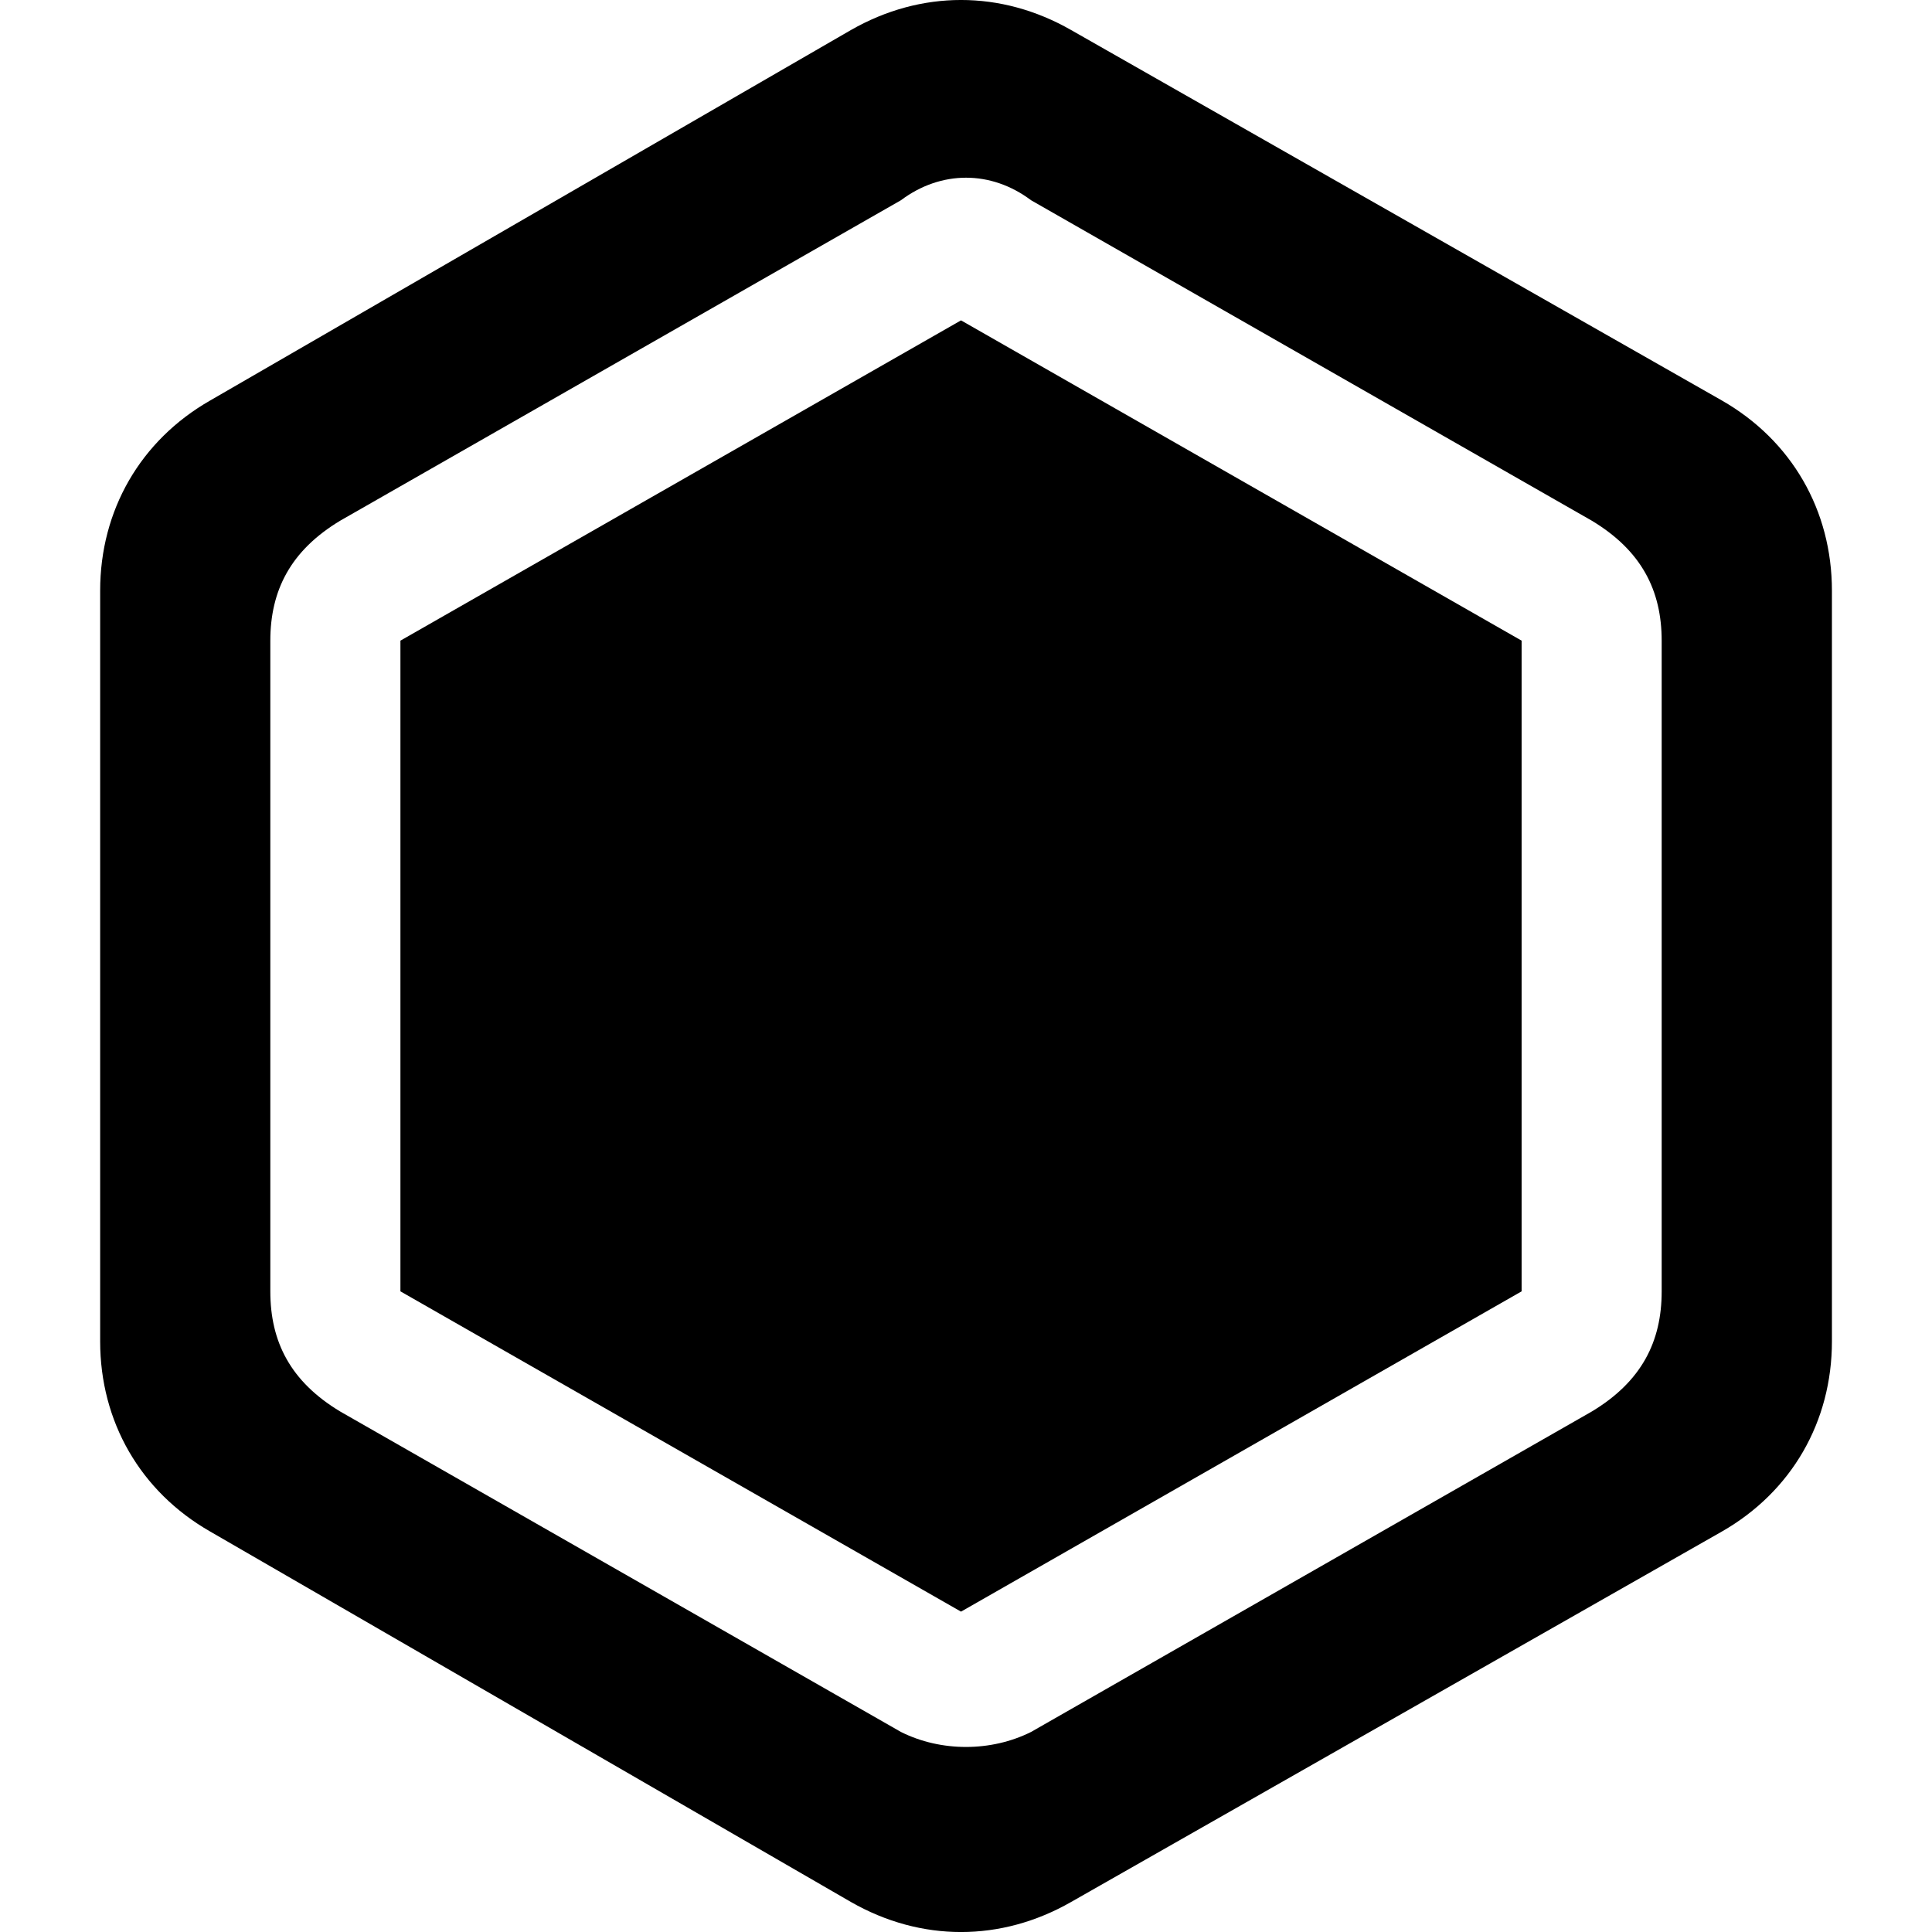
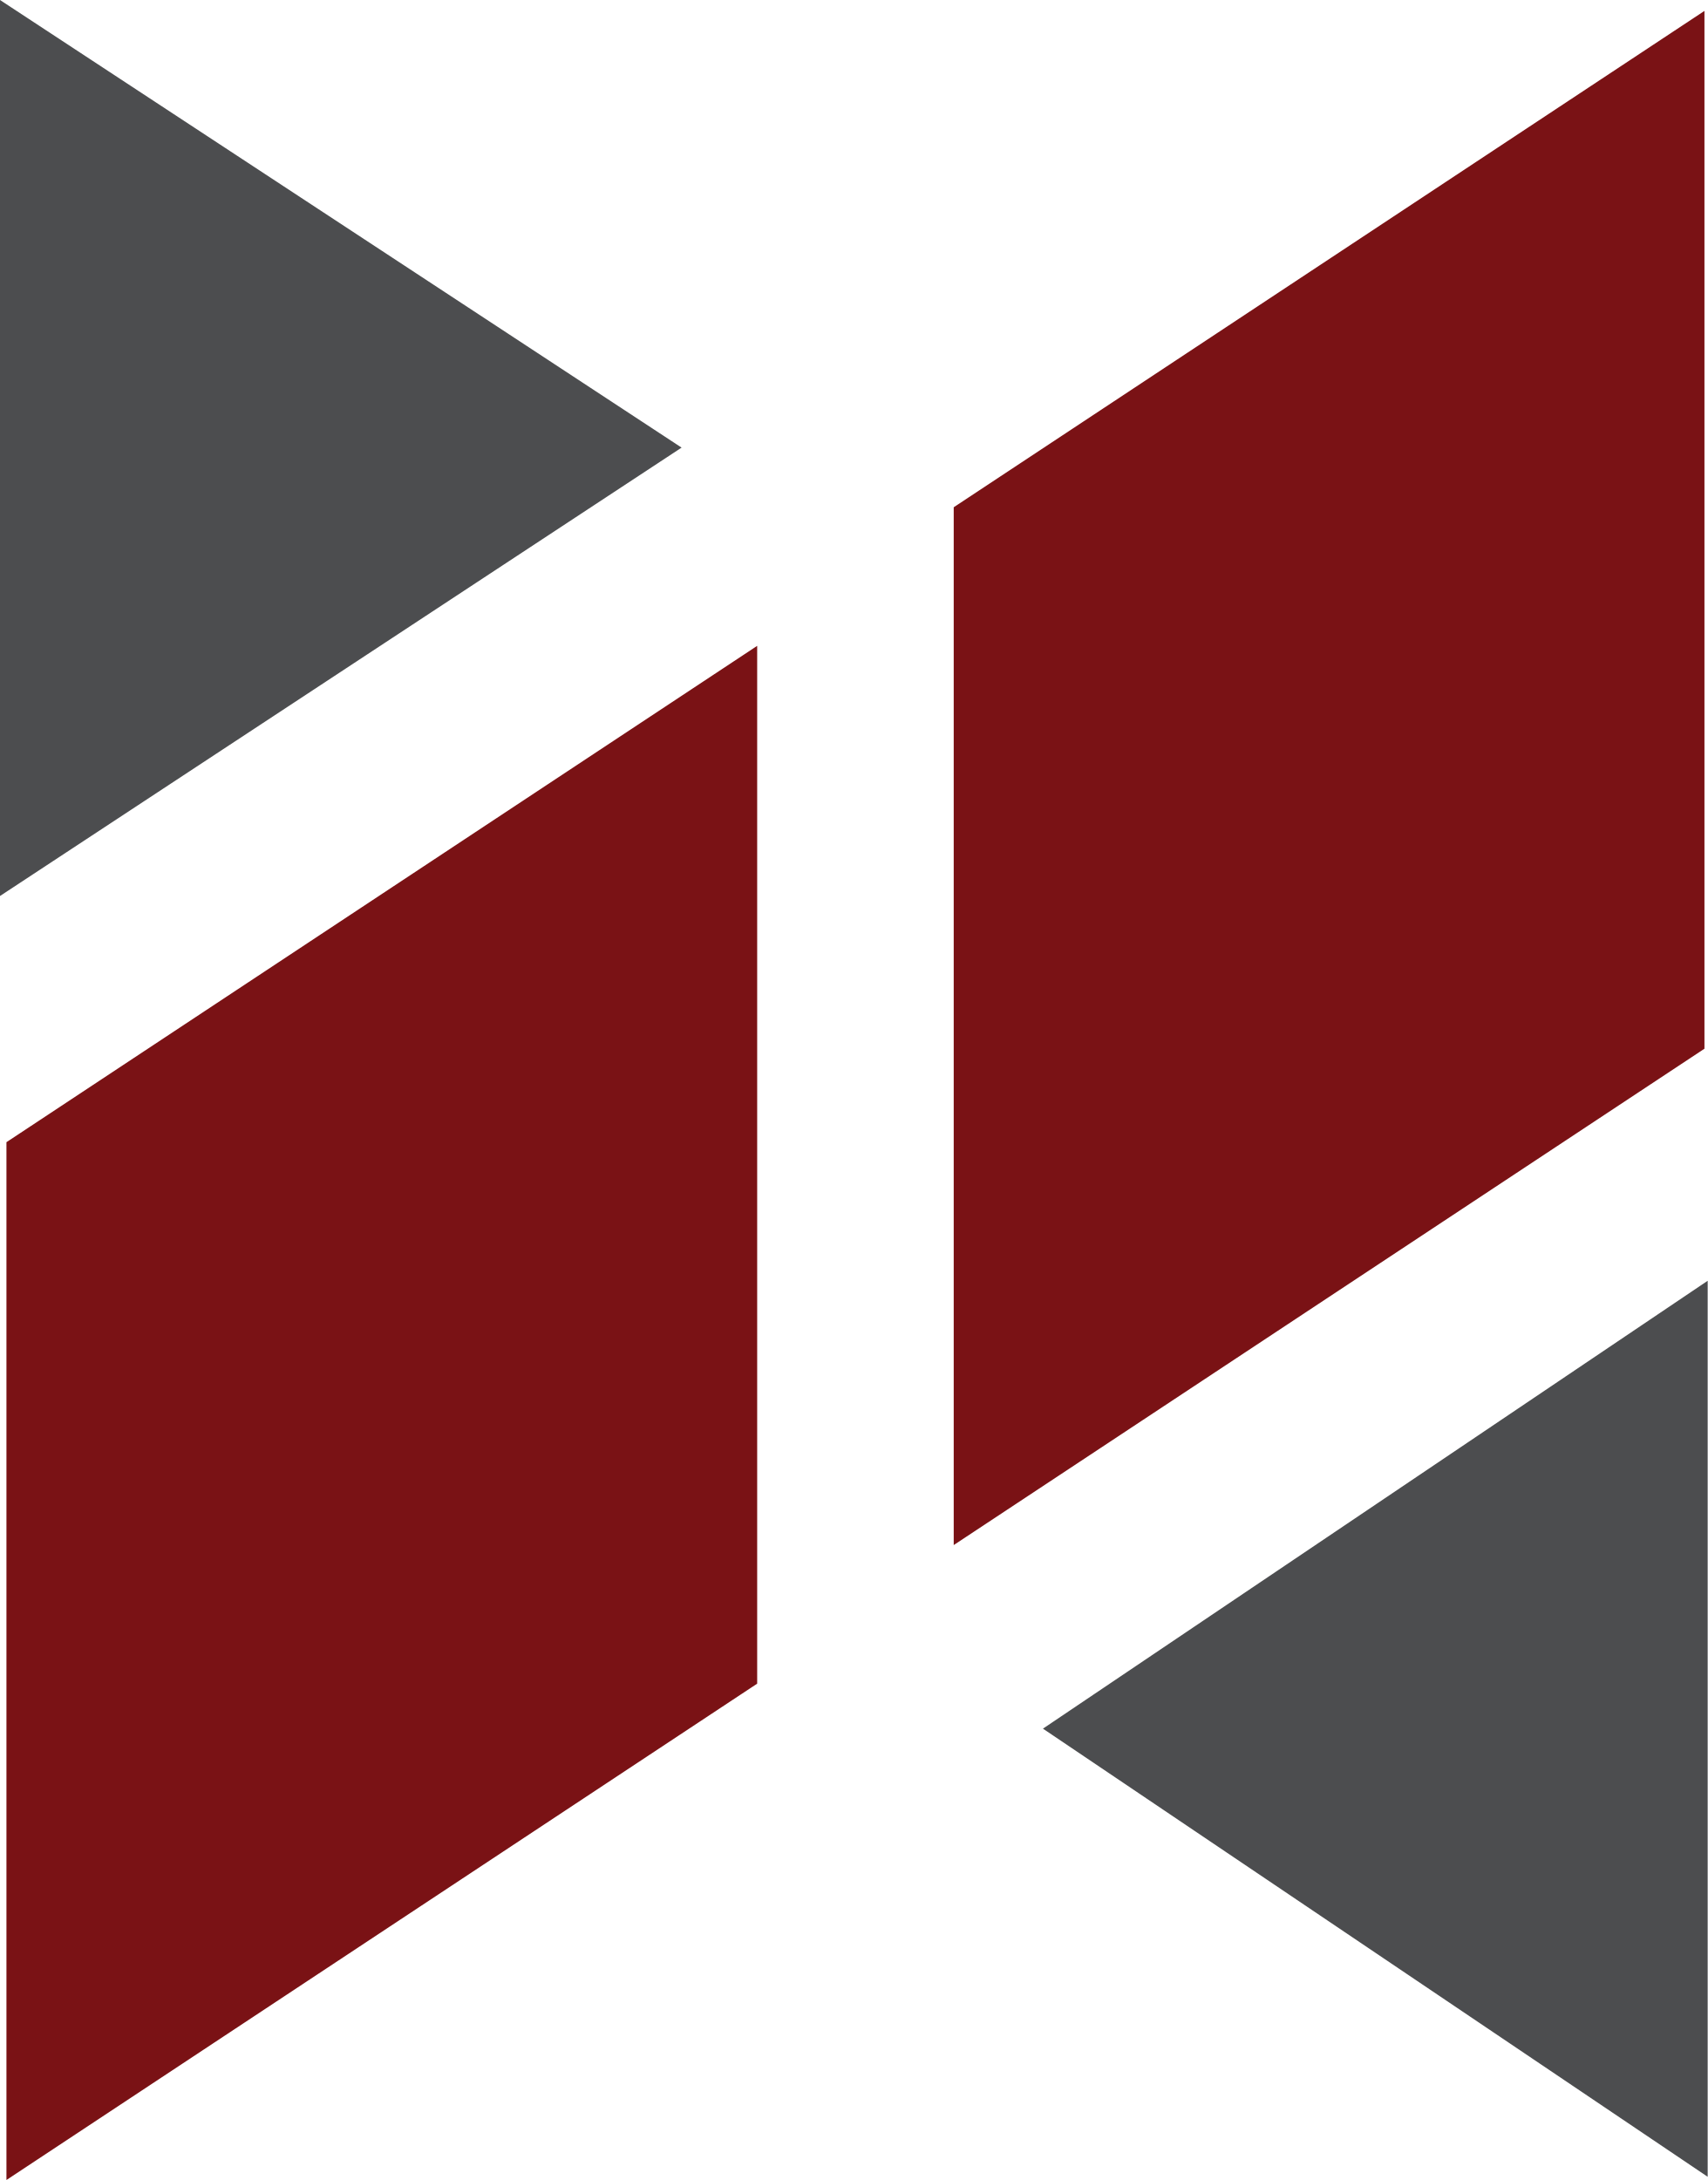
- <svg xmlns="http://www.w3.org/2000/svg" width="100pt" height="100pt" version="1.1" viewBox="0 0 100 100">
-   <g fill-rule="evenodd">
-     <path d="m55.441 1.555 33.68 19.172c3.625 2.074 5.699 5.699 5.699 9.844v38.859c0 4.144-2.074 7.773-5.699 9.844l-33.68 19.172c-3.625 2.074-7.773 2.074-11.398 0l-33.16-19.172c-3.625-2.074-5.699-5.699-5.699-9.844v-38.859c0-4.144 2.074-7.773 5.699-9.844l33.16-19.172c3.625-2.074 7.773-2.074 11.398 0zm-2.074 8.809 29.016 16.582c2.59 1.555 3.625 3.625 3.625 6.219v33.68c0 2.59-1.035 4.664-3.625 6.219l-29.016 16.582c-2.074 1.035-4.664 1.035-6.734 0l-29.016-16.582c-2.59-1.555-3.625-3.625-3.625-6.219v-33.68c0-2.59 1.035-4.664 3.625-6.219l29.016-16.582c2.074-1.555 4.664-1.555 6.734 0z" />
-     <path d="m49.742 16.582 29.016 16.578v33.68l-29.016 16.578-29.016-16.578v-33.68z" />
-   </g>
+ <svg xmlns="http://www.w3.org/2000/svg" width="568" height="725" viewBox="0 0 568 725" fill="none">
+   <path d="M251.849 214.788L2.143 379.856V725L251.849 559.931V214.788Z" fill="#7A1215" />
+   <path d="M566.928 3.628L317.223 168.697V513.841L566.928 348.772V3.628Z" fill="#7A1215" />
+   <path d="M346.9 574.896L568 425.947V723.928L346.9 574.896Z" fill="#4C4D4F" />
+   <path d="M226.705 148.862L0 0V297.981L226.705 148.862Z" fill="#4C4D4F" />
</svg>
